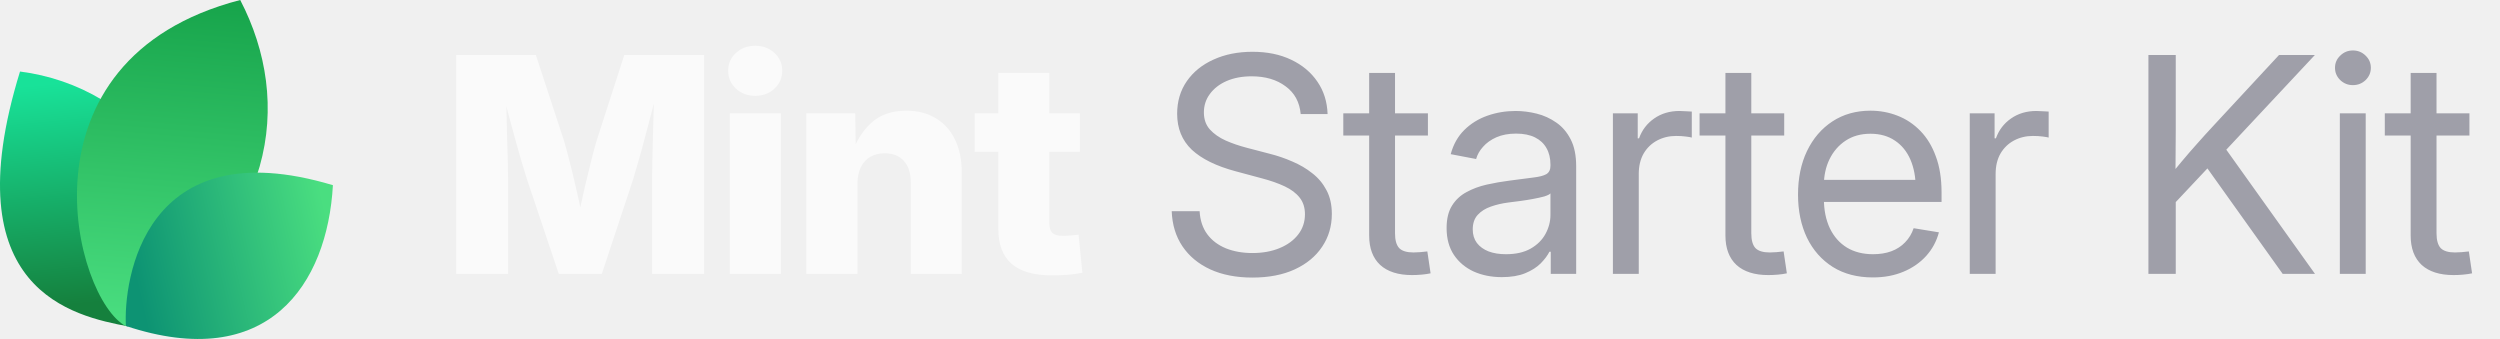
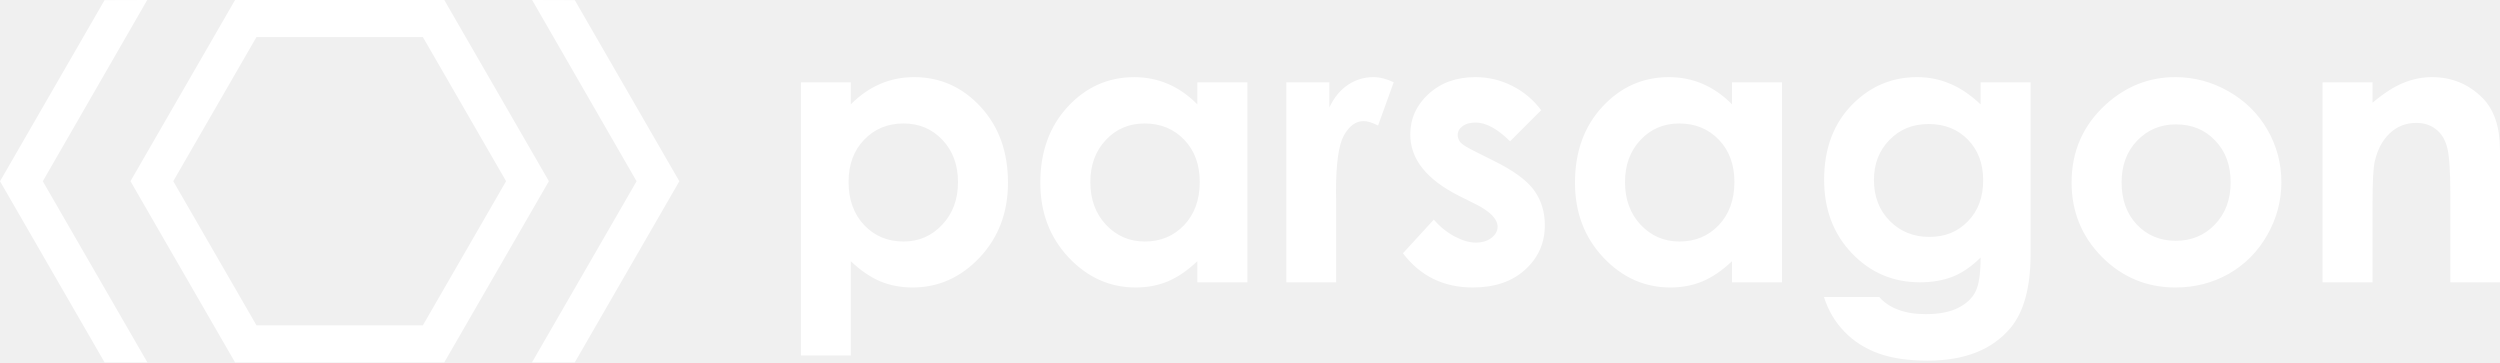
- <svg xmlns="http://www.w3.org/2000/svg" width="177" height="24" viewBox="0 0 177 24" fill="none">
-   <path d="M9.061 23.108C5.268 22.377 -3.391 20.627 1.417 5.064C9.634 6.099 16.973 14.064 9.061 23.108Z" fill="url(#paint0_linear_17557_2145)" />
-   <path d="M8.919 23.094C5.276 21.222 0.784 4.209 17.007 0C20.757 7.193 19.621 16.545 8.919 23.094Z" fill="url(#paint1_linear_17557_2145)" />
-   <path d="M8.914 23.079C8.735 19.882 10.159 9.085 23.57 13.111C23.181 20.123 18.984 26.418 8.914 23.079Z" fill="url(#paint2_linear_17557_2145)" />
-   <path d="M32.301 19.392V3.894H37.938L39.925 9.948C40.036 10.315 40.164 10.787 40.31 11.362C40.462 11.938 40.611 12.552 40.757 13.204C40.91 13.855 41.048 14.483 41.173 15.086C41.305 15.682 41.412 16.192 41.495 16.615H40.695C40.771 16.192 40.871 15.682 40.996 15.086C41.128 14.49 41.267 13.866 41.412 13.214C41.565 12.562 41.714 11.948 41.86 11.373C42.005 10.79 42.133 10.315 42.244 9.948L44.2 3.894H49.848V19.392H46.166V12.704C46.166 12.357 46.173 11.917 46.187 11.383C46.2 10.849 46.214 10.27 46.228 9.646C46.249 9.022 46.266 8.391 46.28 7.753C46.301 7.115 46.311 6.519 46.311 5.964H46.623C46.485 6.561 46.332 7.181 46.166 7.826C45.999 8.471 45.833 9.102 45.666 9.719C45.507 10.336 45.351 10.901 45.198 11.414C45.053 11.928 44.928 12.357 44.824 12.704L42.608 19.392H39.561L37.314 12.704C37.203 12.357 37.072 11.928 36.919 11.414C36.773 10.901 36.614 10.34 36.441 9.729C36.274 9.112 36.104 8.481 35.931 7.836C35.764 7.192 35.608 6.567 35.463 5.964H35.827C35.834 6.512 35.844 7.105 35.858 7.743C35.872 8.374 35.886 9.005 35.9 9.636C35.92 10.26 35.938 10.839 35.952 11.373C35.965 11.907 35.972 12.351 35.972 12.704V19.392H32.301ZM51.668 19.392V8.024H55.288V19.392H51.668ZM53.468 6.786C52.927 6.786 52.473 6.616 52.105 6.276C51.738 5.93 51.554 5.507 51.554 5.007C51.554 4.508 51.738 4.088 52.105 3.749C52.473 3.409 52.927 3.239 53.468 3.239C54.009 3.239 54.463 3.409 54.83 3.749C55.198 4.082 55.382 4.501 55.382 5.007C55.382 5.507 55.198 5.93 54.83 6.276C54.463 6.616 54.009 6.786 53.468 6.786ZM60.708 13.027V19.392H57.088V8.024H60.551L60.593 10.967H60.281C60.593 10.024 61.061 9.268 61.685 8.7C62.309 8.124 63.138 7.836 64.171 7.836C64.975 7.836 65.672 8.017 66.262 8.377C66.851 8.731 67.302 9.234 67.614 9.885C67.933 10.537 68.092 11.307 68.092 12.194V19.392H64.483V12.912C64.483 12.26 64.32 11.754 63.994 11.394C63.675 11.033 63.221 10.853 62.632 10.853C62.25 10.853 61.914 10.936 61.623 11.102C61.332 11.269 61.106 11.515 60.947 11.841C60.787 12.16 60.708 12.555 60.708 13.027ZM76.456 8.024V10.749H69.008V8.024H76.456ZM70.683 5.163H74.292V15.783C74.292 16.102 74.361 16.334 74.5 16.48C74.646 16.625 74.899 16.698 75.259 16.698C75.405 16.698 75.596 16.688 75.831 16.667C76.074 16.646 76.251 16.629 76.362 16.615L76.632 19.309C76.313 19.378 75.963 19.427 75.582 19.455C75.207 19.482 74.836 19.496 74.469 19.496C73.2 19.496 72.25 19.222 71.619 18.674C70.995 18.127 70.683 17.308 70.683 16.22V5.163Z" fill="#FAFAFA" />
-   <path d="M88.667 19.652C87.523 19.652 86.528 19.458 85.682 19.07C84.843 18.681 84.188 18.137 83.716 17.437C83.245 16.736 82.992 15.908 82.957 14.951H84.933C84.968 15.596 85.148 16.14 85.474 16.584C85.8 17.021 86.24 17.354 86.795 17.582C87.35 17.804 87.974 17.915 88.667 17.915C89.388 17.915 90.026 17.801 90.581 17.572C91.143 17.343 91.583 17.024 91.902 16.615C92.228 16.199 92.391 15.717 92.391 15.169C92.391 14.698 92.266 14.306 92.017 13.994C91.767 13.675 91.413 13.408 90.956 13.193C90.498 12.978 89.954 12.787 89.323 12.621L87.502 12.132C86.123 11.765 85.082 11.255 84.382 10.603C83.689 9.944 83.342 9.095 83.342 8.055C83.342 7.174 83.571 6.404 84.028 5.746C84.486 5.087 85.117 4.577 85.921 4.217C86.726 3.849 87.645 3.666 88.678 3.666C89.718 3.666 90.63 3.853 91.413 4.227C92.204 4.602 92.824 5.122 93.275 5.787C93.726 6.446 93.965 7.209 93.993 8.076H92.089C92.013 7.23 91.656 6.574 91.018 6.11C90.387 5.638 89.586 5.403 88.615 5.403C87.95 5.403 87.36 5.513 86.847 5.735C86.341 5.957 85.946 6.262 85.661 6.651C85.377 7.032 85.235 7.469 85.235 7.961C85.235 8.447 85.377 8.849 85.661 9.168C85.946 9.48 86.317 9.74 86.774 9.948C87.232 10.149 87.724 10.319 88.251 10.457L89.884 10.884C90.439 11.023 90.977 11.206 91.496 11.435C92.023 11.657 92.495 11.934 92.911 12.267C93.334 12.593 93.67 12.995 93.92 13.474C94.17 13.945 94.294 14.504 94.294 15.149C94.294 16.015 94.066 16.788 93.608 17.468C93.157 18.148 92.512 18.681 91.673 19.07C90.834 19.458 89.832 19.652 88.667 19.652ZM101.097 8.024V9.594H95.106V8.024H101.097ZM96.937 5.163H98.767V16.521C98.767 17 98.865 17.347 99.059 17.562C99.26 17.77 99.6 17.874 100.078 17.874C100.21 17.874 100.366 17.867 100.546 17.853C100.733 17.832 100.903 17.815 101.056 17.801L101.285 19.351C101.097 19.392 100.886 19.423 100.65 19.444C100.414 19.465 100.189 19.475 99.974 19.475C98.996 19.475 98.244 19.236 97.717 18.758C97.197 18.272 96.937 17.579 96.937 16.677V5.163ZM106.33 19.621C105.595 19.621 104.932 19.489 104.343 19.226C103.754 18.955 103.285 18.564 102.939 18.05C102.592 17.53 102.419 16.896 102.419 16.147C102.419 15.495 102.547 14.965 102.804 14.556C103.06 14.146 103.403 13.828 103.833 13.599C104.263 13.363 104.742 13.186 105.269 13.068C105.796 12.95 106.333 12.857 106.881 12.787C107.574 12.69 108.132 12.617 108.555 12.569C108.978 12.52 109.287 12.441 109.481 12.33C109.675 12.212 109.772 12.014 109.772 11.737V11.654C109.772 11.203 109.679 10.815 109.492 10.489C109.311 10.163 109.041 9.91 108.68 9.729C108.32 9.549 107.872 9.459 107.338 9.459C106.805 9.459 106.34 9.546 105.945 9.719C105.556 9.892 105.241 10.118 104.998 10.395C104.755 10.665 104.593 10.953 104.509 11.258L102.71 10.915C102.897 10.222 103.22 9.65 103.677 9.199C104.135 8.748 104.679 8.412 105.31 8.19C105.941 7.968 106.607 7.857 107.307 7.857C107.8 7.857 108.295 7.92 108.795 8.044C109.301 8.169 109.765 8.381 110.188 8.679C110.611 8.97 110.951 9.369 111.208 9.875C111.464 10.374 111.593 11.005 111.593 11.768V19.392H109.793V17.822H109.7C109.568 18.085 109.363 18.359 109.086 18.643C108.809 18.921 108.444 19.153 107.994 19.34C107.543 19.527 106.988 19.621 106.33 19.621ZM106.621 17.998C107.321 17.998 107.904 17.867 108.368 17.603C108.84 17.333 109.19 16.986 109.419 16.563C109.654 16.133 109.772 15.682 109.772 15.211V13.692C109.703 13.769 109.554 13.841 109.325 13.911C109.096 13.973 108.829 14.032 108.524 14.088C108.226 14.143 107.921 14.192 107.609 14.233C107.304 14.275 107.033 14.309 106.798 14.337C106.354 14.393 105.938 14.49 105.549 14.628C105.168 14.76 104.86 14.954 104.624 15.211C104.388 15.467 104.27 15.811 104.27 16.241C104.27 16.615 104.367 16.934 104.561 17.198C104.762 17.461 105.04 17.662 105.393 17.801C105.747 17.933 106.156 17.998 106.621 17.998ZM114.193 19.392V8.024H115.951V9.792H116.045C116.253 9.209 116.61 8.741 117.116 8.388C117.622 8.034 118.219 7.857 118.905 7.857C119.058 7.857 119.217 7.864 119.384 7.878C119.55 7.885 119.682 7.892 119.779 7.899V9.74C119.716 9.719 119.578 9.695 119.363 9.667C119.155 9.639 118.922 9.625 118.666 9.625C118.174 9.625 117.726 9.733 117.324 9.948C116.922 10.163 116.603 10.471 116.367 10.874C116.138 11.276 116.024 11.758 116.024 12.319V19.392H114.193ZM126.322 8.024V9.594H120.33V8.024H126.322ZM122.161 5.163H123.992V16.521C123.992 17 124.089 17.347 124.283 17.562C124.484 17.77 124.824 17.874 125.302 17.874C125.434 17.874 125.59 17.867 125.77 17.853C125.958 17.832 126.127 17.815 126.28 17.801L126.509 19.351C126.322 19.392 126.11 19.423 125.874 19.444C125.639 19.465 125.413 19.475 125.198 19.475C124.221 19.475 123.468 19.236 122.941 18.758C122.421 18.272 122.161 17.579 122.161 16.677V5.163ZM132.604 19.642C131.502 19.642 130.555 19.396 129.765 18.903C128.974 18.404 128.364 17.714 127.934 16.834C127.511 15.946 127.3 14.927 127.3 13.775C127.3 12.611 127.511 11.584 127.934 10.697C128.364 9.802 128.964 9.102 129.734 8.596C130.51 8.089 131.408 7.836 132.428 7.836C133.1 7.836 133.738 7.954 134.341 8.19C134.952 8.426 135.489 8.783 135.954 9.261C136.425 9.74 136.793 10.343 137.056 11.071C137.327 11.792 137.462 12.645 137.462 13.63V14.296H128.433V12.735H136.463L135.631 13.297C135.631 12.541 135.506 11.876 135.257 11.3C135.007 10.725 134.643 10.277 134.165 9.958C133.686 9.632 133.107 9.469 132.428 9.469C131.748 9.469 131.162 9.632 130.67 9.958C130.177 10.284 129.796 10.725 129.526 11.279C129.262 11.827 129.13 12.441 129.13 13.12V14.046C129.13 14.864 129.273 15.572 129.557 16.168C129.841 16.757 130.243 17.211 130.763 17.53C131.283 17.842 131.901 17.998 132.615 17.998C133.093 17.998 133.523 17.929 133.905 17.79C134.293 17.645 134.619 17.433 134.882 17.156C135.153 16.879 135.354 16.546 135.486 16.157L137.275 16.449C137.108 17.08 136.81 17.634 136.38 18.113C135.95 18.591 135.413 18.966 134.768 19.236C134.123 19.507 133.402 19.642 132.604 19.642ZM139.459 19.392V8.024H141.217V9.792H141.311C141.519 9.209 141.876 8.741 142.382 8.388C142.888 8.034 143.485 7.857 144.171 7.857C144.324 7.857 144.483 7.864 144.649 7.878C144.816 7.885 144.948 7.892 145.045 7.899V9.74C144.982 9.719 144.844 9.695 144.629 9.667C144.421 9.639 144.188 9.625 143.932 9.625C143.439 9.625 142.992 9.733 142.59 9.948C142.188 10.163 141.869 10.471 141.633 10.874C141.404 11.276 141.29 11.758 141.29 12.319V19.392H139.459ZM153.429 14.961V12.715C153.783 12.257 154.136 11.82 154.49 11.404C154.844 10.981 155.204 10.565 155.572 10.156C155.939 9.74 156.314 9.327 156.695 8.918L161.355 3.894H163.893L157.277 10.967H157.184L153.429 14.961ZM152.108 19.392V3.894H154.043V9.241L154.022 12.559L154.043 13.505V19.392H152.108ZM161.615 19.392L155.967 11.477L157.173 9.969L163.903 19.392H161.615ZM165.661 19.392V8.024H167.492V19.392H165.661ZM166.587 6.027C166.24 6.027 165.942 5.909 165.692 5.673C165.443 5.43 165.318 5.139 165.318 4.799C165.318 4.459 165.443 4.172 165.692 3.936C165.942 3.693 166.24 3.572 166.587 3.572C166.934 3.572 167.232 3.693 167.482 3.936C167.731 4.172 167.856 4.459 167.856 4.799C167.856 5.139 167.731 5.43 167.482 5.673C167.232 5.909 166.934 6.027 166.587 6.027ZM174.836 8.024V9.594H168.844V8.024H174.836ZM170.675 5.163H172.506V16.521C172.506 17 172.603 17.347 172.797 17.562C172.998 17.77 173.338 17.874 173.816 17.874C173.948 17.874 174.104 17.867 174.284 17.853C174.472 17.832 174.641 17.815 174.794 17.801L175.023 19.351C174.836 19.392 174.624 19.423 174.388 19.444C174.153 19.465 173.927 19.475 173.712 19.475C172.735 19.475 171.982 19.236 171.455 18.758C170.935 18.272 170.675 17.579 170.675 16.677V5.163Z" fill="#9F9FA9" />
-   <defs>
-     <linearGradient id="paint0_linear_17557_2145" x1="3.776" y1="5.916" x2="5.232" y2="21.559" gradientUnits="userSpaceOnUse">
-       <stop stop-color="#18E299" />
-       <stop offset="1" stop-color="#15803D" />
-     </linearGradient>
-     <linearGradient id="paint1_linear_17557_2145" x1="12.171" y1="-0.718" x2="10.19" y2="22.983" gradientUnits="userSpaceOnUse">
-       <stop stop-color="#16A34A" />
-       <stop offset="1" stop-color="#4ADE80" />
-     </linearGradient>
-     <linearGradient id="paint2_linear_17557_2145" x1="23.133" y1="15.353" x2="9.338" y2="18.52" gradientUnits="userSpaceOnUse">
-       <stop stop-color="#4ADE80" />
-       <stop offset="1" stop-color="#0D9373" />
-     </linearGradient>
-   </defs>
+ <svg xmlns="http://www.w3.org/2000/svg" width="399.999" height="57.979" shape-rendering="auto" viewBox="0 0 105.833 15.34">
+   <g style="fill:#fff;fill-opacity:1">
+     <path d="M53.053 18.52 39.688 41.673l13.365 23.15h26.733l.683-1.184 12.684-21.966L79.786 18.52Zm2.735 4.736H77.05l10.632 18.416-10.632 18.415H55.788L45.155 41.672Z" style="color:#000;font-style:normal;font-variant:normal;font-weight:400;font-stretch:normal;font-size:medium;line-height:normal;font-family:sans-serif;font-variant-ligatures:normal;font-variant-position:normal;font-variant-caps:normal;font-variant-numeric:normal;font-variant-alternates:normal;font-variant-east-asian:normal;font-feature-settings:normal;font-variation-settings:normal;text-indent:0;text-align:start;text-decoration:none;text-decoration-line:none;text-decoration-style:solid;text-decoration-color:#000;letter-spacing:normal;word-spacing:normal;text-transform:none;writing-mode:lr-tb;direction:ltr;text-orientation:mixed;dominant-baseline:auto;baseline-shift:baseline;text-anchor:start;white-space:normal;shape-padding:0;shape-margin:0;inline-size:0;clip-rule:nonzero;display:inline;overflow:visible;visibility:visible;opacity:.999;isolation:auto;mix-blend-mode:normal;color-interpolation:sRGB;color-interpolation-filters:linearRGB;solid-color:#000;solid-opacity:1;vector-effect:none;fill:#fff;fill-opacity:1;fill-rule:nonzero;stroke:none;stroke-width:4.736;stroke-linecap:square;stroke-linejoin:miter;stroke-miterlimit:2;stroke-dasharray:none;stroke-dashoffset:6;stroke-opacity:1;paint-order:fill markers stroke;color-rendering:auto;image-rendering:auto;shape-rendering:auto;text-rendering:auto;enable-background:accumulate;stop-color:#000;stop-opacity:1" transform="translate(-7.626 -6.136) scale(.33131)" />
+     <path d="M28.485 41.68 41.83 18.52l-5.452.017L23.02 41.68l13.36 23.143h5.469zM104.356 41.68 91.009 18.52l5.452.017 13.36 23.143-13.36 23.143h-5.468z" style="color:#000;font-style:normal;font-variant:normal;font-weight:400;font-stretch:normal;font-size:medium;line-height:normal;font-family:sans-serif;font-variant-ligatures:normal;font-variant-position:normal;font-variant-caps:normal;font-variant-numeric:normal;font-variant-alternates:normal;font-variant-east-asian:normal;font-feature-settings:normal;font-variation-settings:normal;text-indent:0;text-align:start;text-decoration:none;text-decoration-line:none;text-decoration-style:solid;text-decoration-color:#000;letter-spacing:normal;word-spacing:normal;text-transform:none;writing-mode:lr-tb;direction:ltr;text-orientation:mixed;dominant-baseline:auto;baseline-shift:baseline;text-anchor:start;white-space:normal;shape-padding:0;shape-margin:0;inline-size:0;clip-rule:nonzero;display:inline;overflow:visible;visibility:visible;opacity:.999;isolation:auto;mix-blend-mode:normal;color-interpolation:sRGB;color-interpolation-filters:linearRGB;solid-color:#000;solid-opacity:1;vector-effect:none;fill:#fff;fill-opacity:1;fill-rule:nonzero;stroke:none;stroke-width:4.735;stroke-linecap:square;stroke-linejoin:miter;stroke-miterlimit:2;stroke-dasharray:none;stroke-dashoffset:6;stroke-opacity:1;paint-order:fill markers stroke;color-rendering:auto;image-rendering:auto;shape-rendering:auto;text-rendering:auto;enable-background:accumulate;stop-color:#000;stop-opacity:1" transform="translate(-7.626 -6.136) scale(.33131)" />
+   </g>
+   <g aria-label="parsagon" style="font-style:normal;font-variant:normal;font-weight:700;font-stretch:normal;font-size:15.94px;line-height:1.25;font-family:&quot;Century Gothic&quot;;-inkscape-font-specification:&quot;Century Gothic Bold&quot;;letter-spacing:0;word-spacing:0;fill:#fff;fill-opacity:1;stroke-width:.299">
+     <path d="M49.247 61.96v.933q.575-.576 1.245-.864.67-.288 1.432-.288 1.658 0 2.817 1.254 1.16 1.253 1.16 3.214 0 1.891-1.198 3.168-1.2 1.269-2.841 1.269-.732 0-1.362-.257-.63-.265-1.253-.856v3.992h-2.11V61.96Zm2.233 1.743q-1.004 0-1.665.685-.662.685-.662 1.79 0 1.128.662 1.829.661.693 1.665.693.973 0 1.635-.709.67-.708.67-1.805 0-1.09-.655-1.783-.653-.7-1.65-.7zM63.918 61.96h2.117v8.468h-2.117v-.895q-.623.591-1.253.856-.623.257-1.354.257-1.643 0-2.841-1.27Q57.27 68.1 57.27 66.21q0-1.961 1.16-3.214 1.16-1.254 2.817-1.254.763 0 1.432.288.67.288 1.238.864zm-2.234 1.743q-.988 0-1.642.7-.654.693-.654 1.783 0 1.097.662 1.805.669.709 1.642.709 1.004 0 1.666-.693.661-.7.661-1.83 0-1.104-.661-1.79-.662-.684-1.674-.684zM67.685 61.96h1.821v1.066q.296-.63.786-.958.49-.327 1.075-.327.412 0 .863.218l-.661 1.83q-.374-.187-.615-.187-.49 0-.833.607-.334.607-.334 2.381l.007.413v3.425h-2.109ZM78.473 63.142l-1.316 1.316q-.801-.794-1.455-.794-.358 0-.56.156-.203.147-.203.373 0 .171.125.32.132.14.638.388l.778.39q1.23.607 1.69 1.237.458.63.458 1.479 0 1.129-.833 1.884-.825.755-2.218.755-1.852 0-2.957-1.448l1.307-1.425q.374.436.872.709.506.264.895.264.42 0 .677-.202.257-.202.257-.467 0-.49-.926-.957l-.716-.358q-2.055-1.036-2.055-2.592 0-1.004.77-1.712.779-.717 1.985-.717.825 0 1.55.366.73.358 1.237 1.035zM86.552 61.96h2.117v8.468h-2.117v-.895q-.623.591-1.253.856-.623.257-1.355.257-1.642 0-2.84-1.27-1.2-1.276-1.2-3.167 0-1.961 1.16-3.214 1.16-1.254 2.818-1.254.763 0 1.432.288.67.288 1.238.864zm-2.234 1.743q-.989 0-1.642.7-.654.693-.654 1.783 0 1.097.661 1.805.67.709 1.643.709 1.004 0 1.665-.693.662-.7.662-1.83 0-1.104-.662-1.79-.661-.684-1.673-.684zM97.075 61.96h2.117v7.253q0 2.149-.864 3.16-1.16 1.37-3.495 1.37-1.245 0-2.094-.311-.848-.311-1.432-.919-.584-.599-.864-1.463h2.343q.311.358.802.537.49.187 1.16.187.856 0 1.377-.265.522-.264.732-.684.218-.42.218-1.448-.56.56-1.176.81-.615.24-1.393.24-1.704 0-2.88-1.23-1.175-1.229-1.175-3.112 0-2.016 1.245-3.238 1.129-1.106 2.693-1.106.732 0 1.378.273.654.265 1.308.88zm-2.203 1.766q-1.004 0-1.658.677-.654.67-.654 1.69 0 1.058.67 1.735.669.677 1.68.677.99 0 1.628-.661.646-.662.646-1.736 0-1.059-.646-1.72-.646-.662-1.666-.662zM105.317 61.741q1.199 0 2.25.6 1.058.6 1.65 1.626.591 1.028.591 2.219 0 1.198-.6 2.241-.59 1.043-1.618 1.635-1.028.584-2.265.584-1.821 0-3.113-1.293-1.285-1.3-1.285-3.152 0-1.984 1.456-3.308 1.276-1.152 2.934-1.152zm.031 2q-.988 0-1.65.693-.654.685-.654 1.76 0 1.105.646 1.79.654.685 1.65.685.997 0 1.658-.693.662-.693.662-1.783 0-1.09-.654-1.766-.646-.685-1.658-.685zM111.551 61.96h2.117v.863q.724-.607 1.308-.84.592-.242 1.206-.242 1.261 0 2.14.88.74.747.74 2.21v5.597h-2.101v-3.713q0-1.518-.14-2.016-.133-.498-.475-.755-.335-.265-.833-.265-.646 0-1.113.436-.46.428-.638 1.191-.094.397-.094 1.72v3.402h-2.117z" style="font-style:normal;font-variant:normal;font-weight:700;font-stretch:normal;font-size:15.94px;font-family:&quot;Century Gothic&quot;;-inkscape-font-specification:&quot;Century Gothic Bold&quot;;fill:#fff;fill-opacity:1;stroke-width:.299" transform="translate(-13.23 -58.476)" />
+   </g>
</svg>
